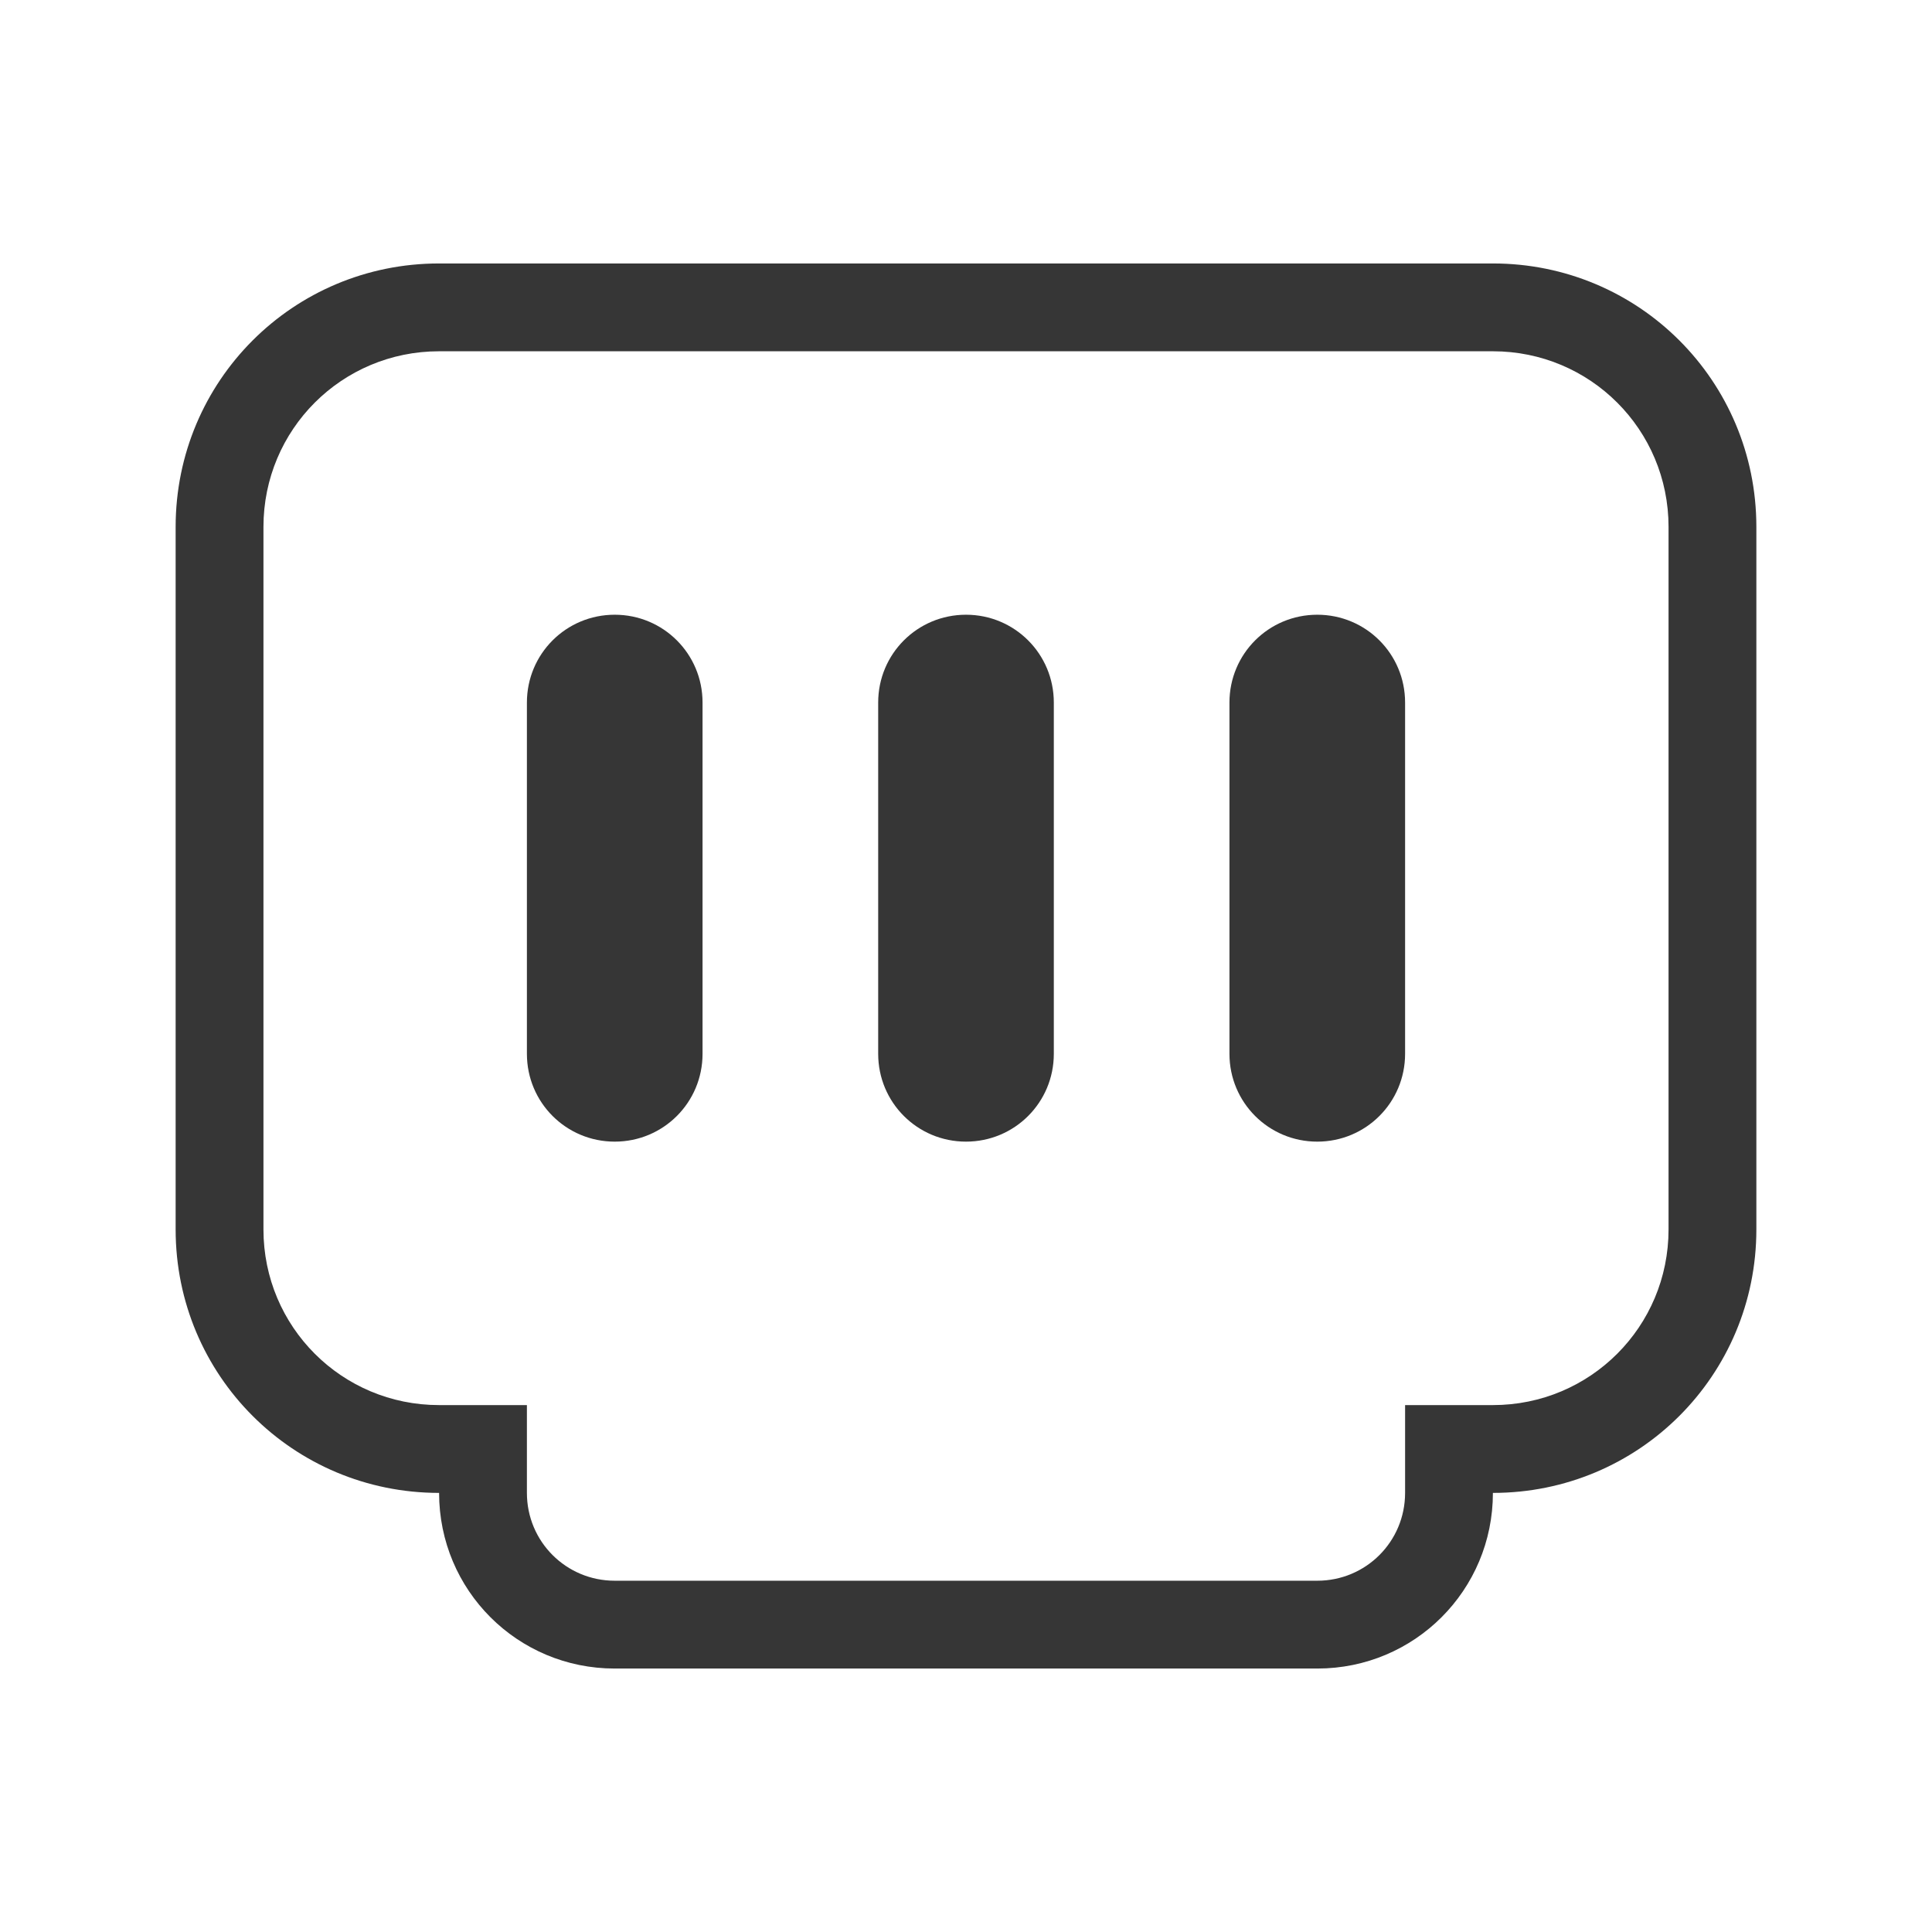
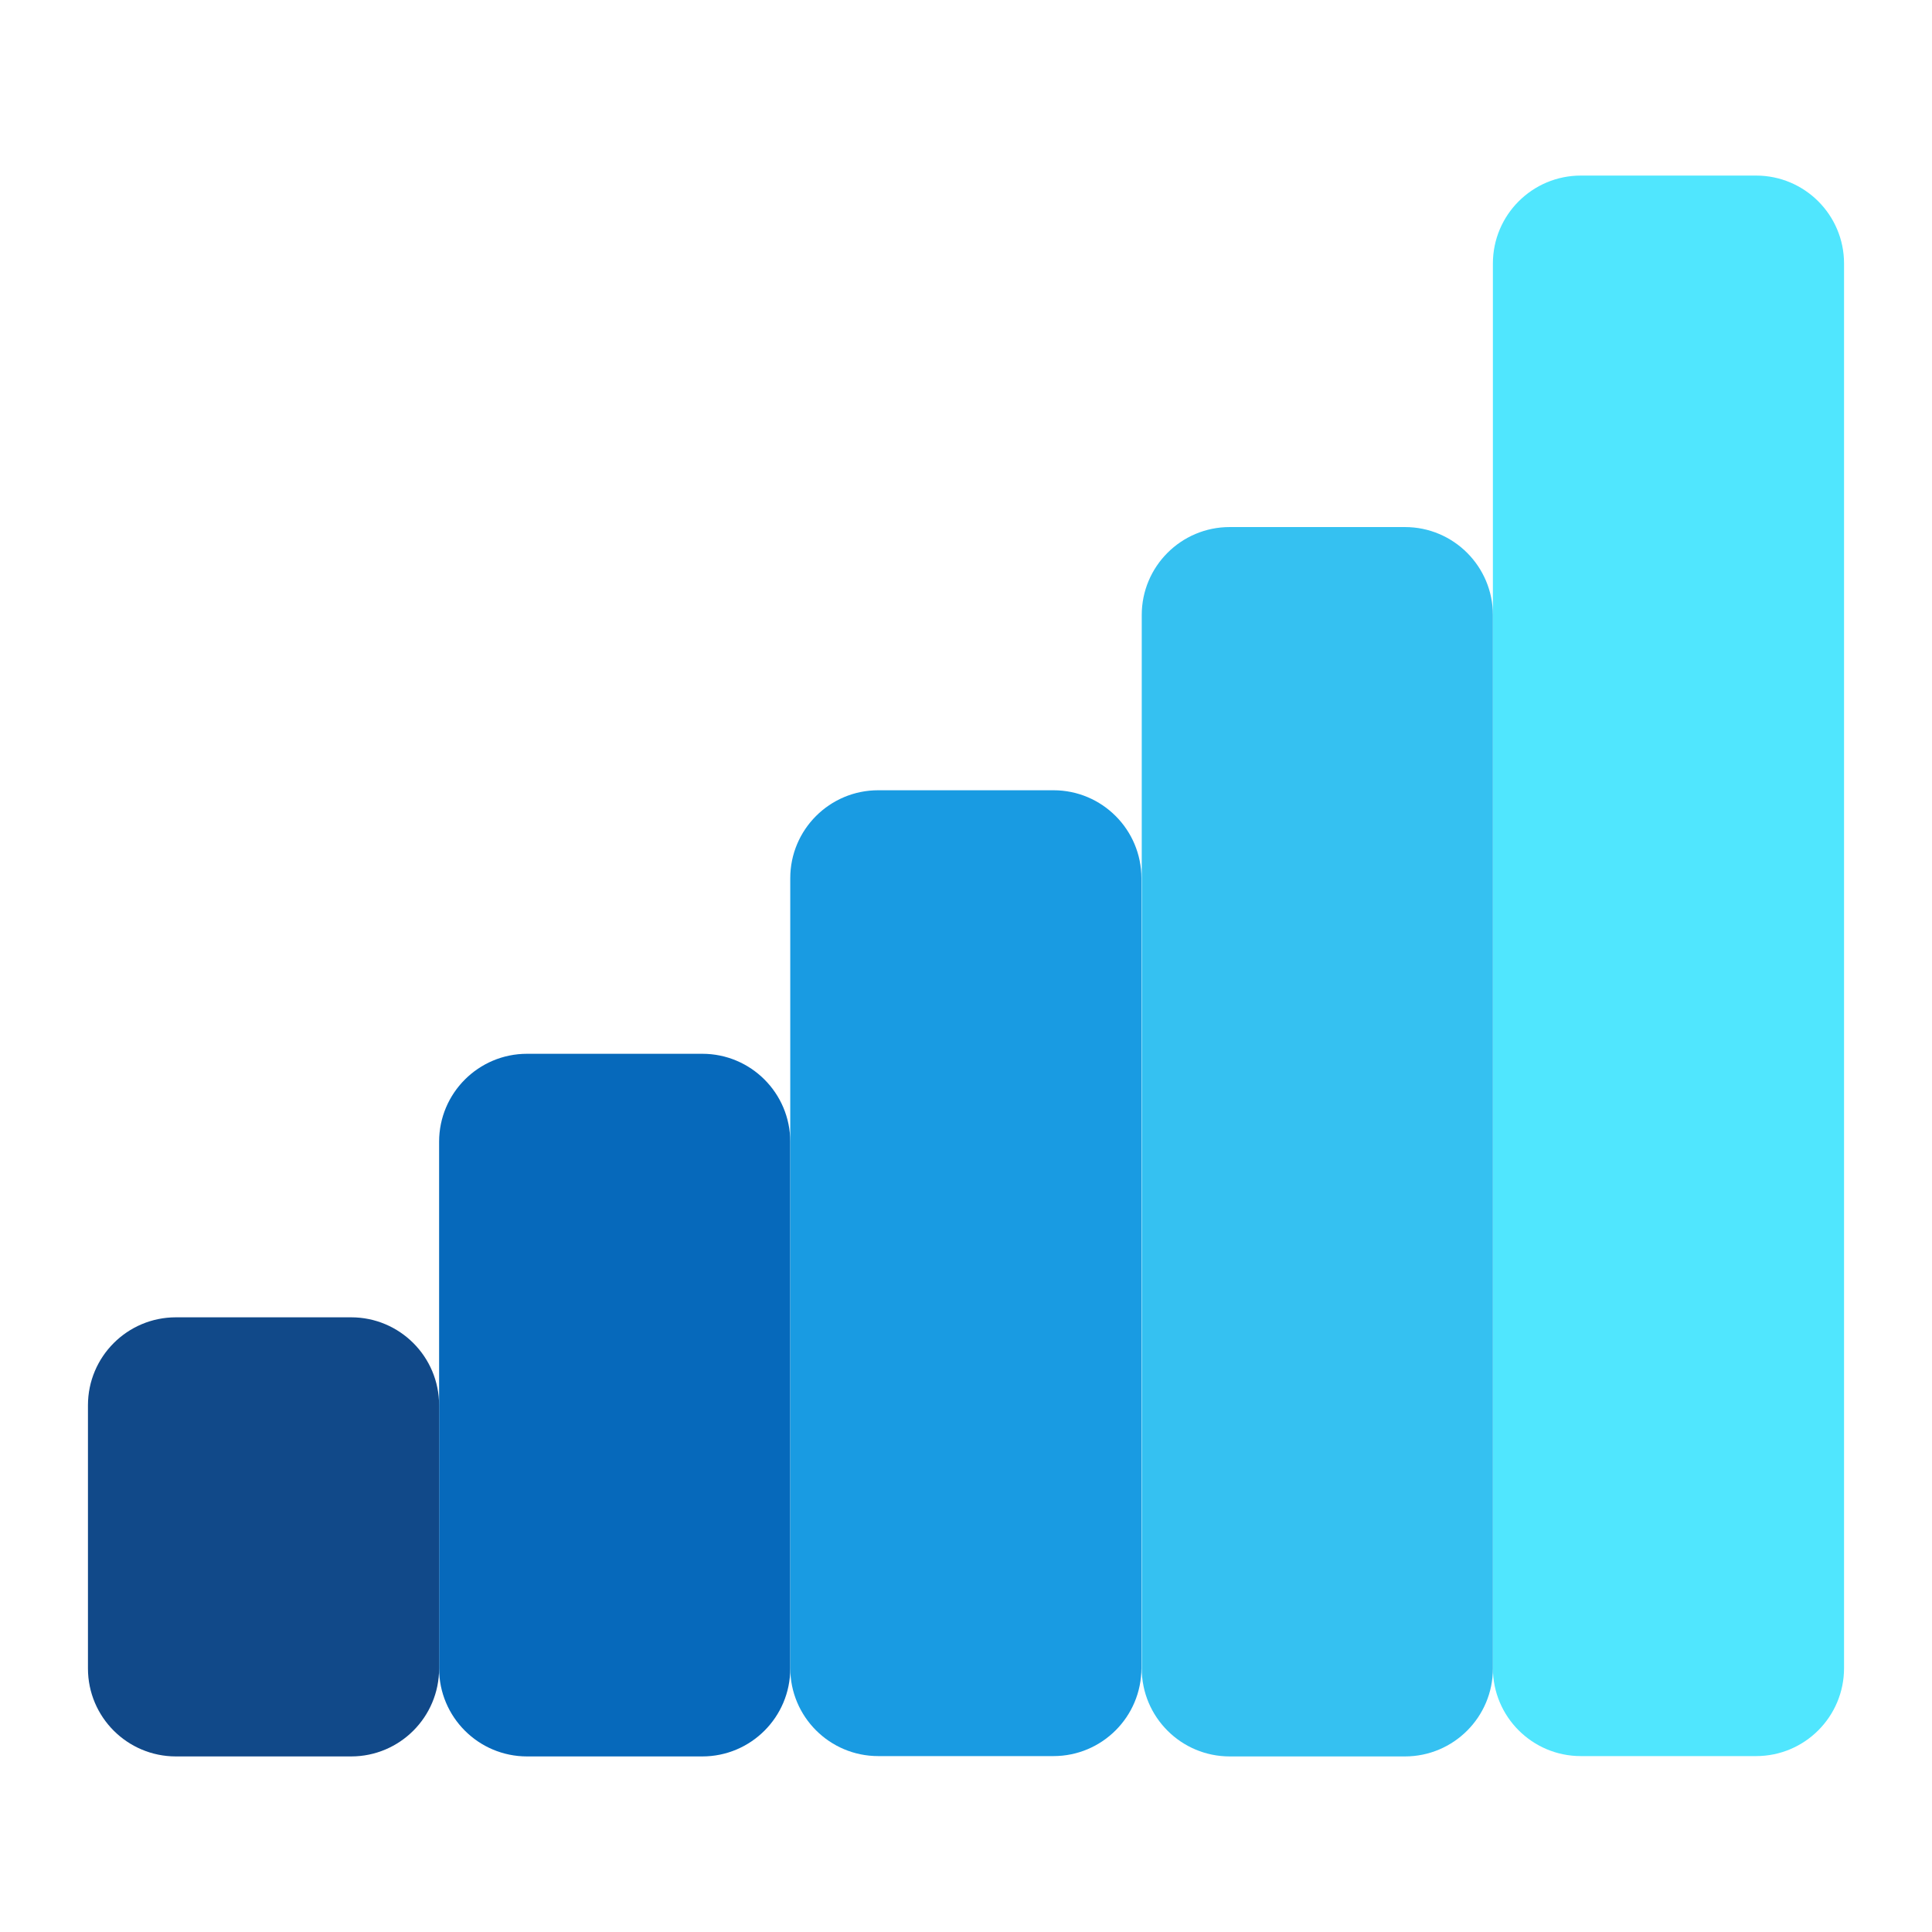
- <svg xmlns="http://www.w3.org/2000/svg" width="22" height="22" version="1.1">
-   <defs>
-     <style id="current-color-scheme" type="text/css">.ColorScheme-Text {
-         color:#363636;
-       }</style>
-   </defs>
-   <path class="ColorScheme-Text" d="m5 3c-1.662 0-3 1.338-3 3v8c0 1.662 1.338 3 3 3 0 1.108 0.892 2 2 2h8c1.108 0 2-0.892 2-2 1.662 0 3-1.338 3-3v-8c0-1.662-1.338-3-3-3zm0 1h12c1.108 0 2 0.892 2 2v8c0 1.108-0.892 2-2 2h-1v1c0 0.554-0.446 1-1 1h-8c-0.554 0-1-0.446-1-1v-1h-1c-1.108 0-2-0.892-2-2v-8c0-1.108 0.892-2 2-2zm2 3c-0.554 0-1 0.446-1 1v4c0 0.554 0.446 1 1 1s1-0.446 1-1v-4c0-0.554-0.446-1-1-1zm4 0c-0.554 0-1 0.446-1 1v4c0 0.554 0.446 1 1 1s1-0.446 1-1v-4c0-0.554-0.446-1-1-1zm4 0c-0.554 0-1 0.446-1 1v4c0 0.554 0.446 1 1 1s1-0.446 1-1v-4c0-0.554-0.446-1-1-1z" fill="currentColor" />
+ <svg xmlns="http://www.w3.org/2000/svg" width="22" height="22" viewBox="0 0 5.821 5.821" version="1.1" id="svg5">
+   <defs id="defs2" />
+   <rect style="fill:#50e6fe;fill-opacity:1;stroke-width:0.088" id="rect5086" width="1.058" height="4.762" x="4.498" y="0.529" ry="0.265" />
+   <rect style="fill:#0669bb;fill-opacity:1;fill-rule:evenodd;stroke-width:0.081" id="rect43" width="1.058" height="2.117" x="1.323" y="3.175" ry="0.265" />
+   <rect style="fill:#199be2;fill-opacity:1;fill-rule:evenodd;stroke-width:0.095" id="rect45" width="1.058" height="2.91" x="2.381" y="2.381" ry="0.265" />
+   <rect style="fill:#114989;fill-opacity:1;fill-rule:evenodd;stroke-width:0.062" id="rect47" width="1.058" height="1.323" x="0.265" y="3.969" ry="0.265" />
+   <rect style="fill:#35c1f1;fill-opacity:1;fill-rule:evenodd;stroke-width:0.109" id="rect49" width="1.058" height="3.704" x="3.44" y="1.588" ry="0.265" />
</svg>
